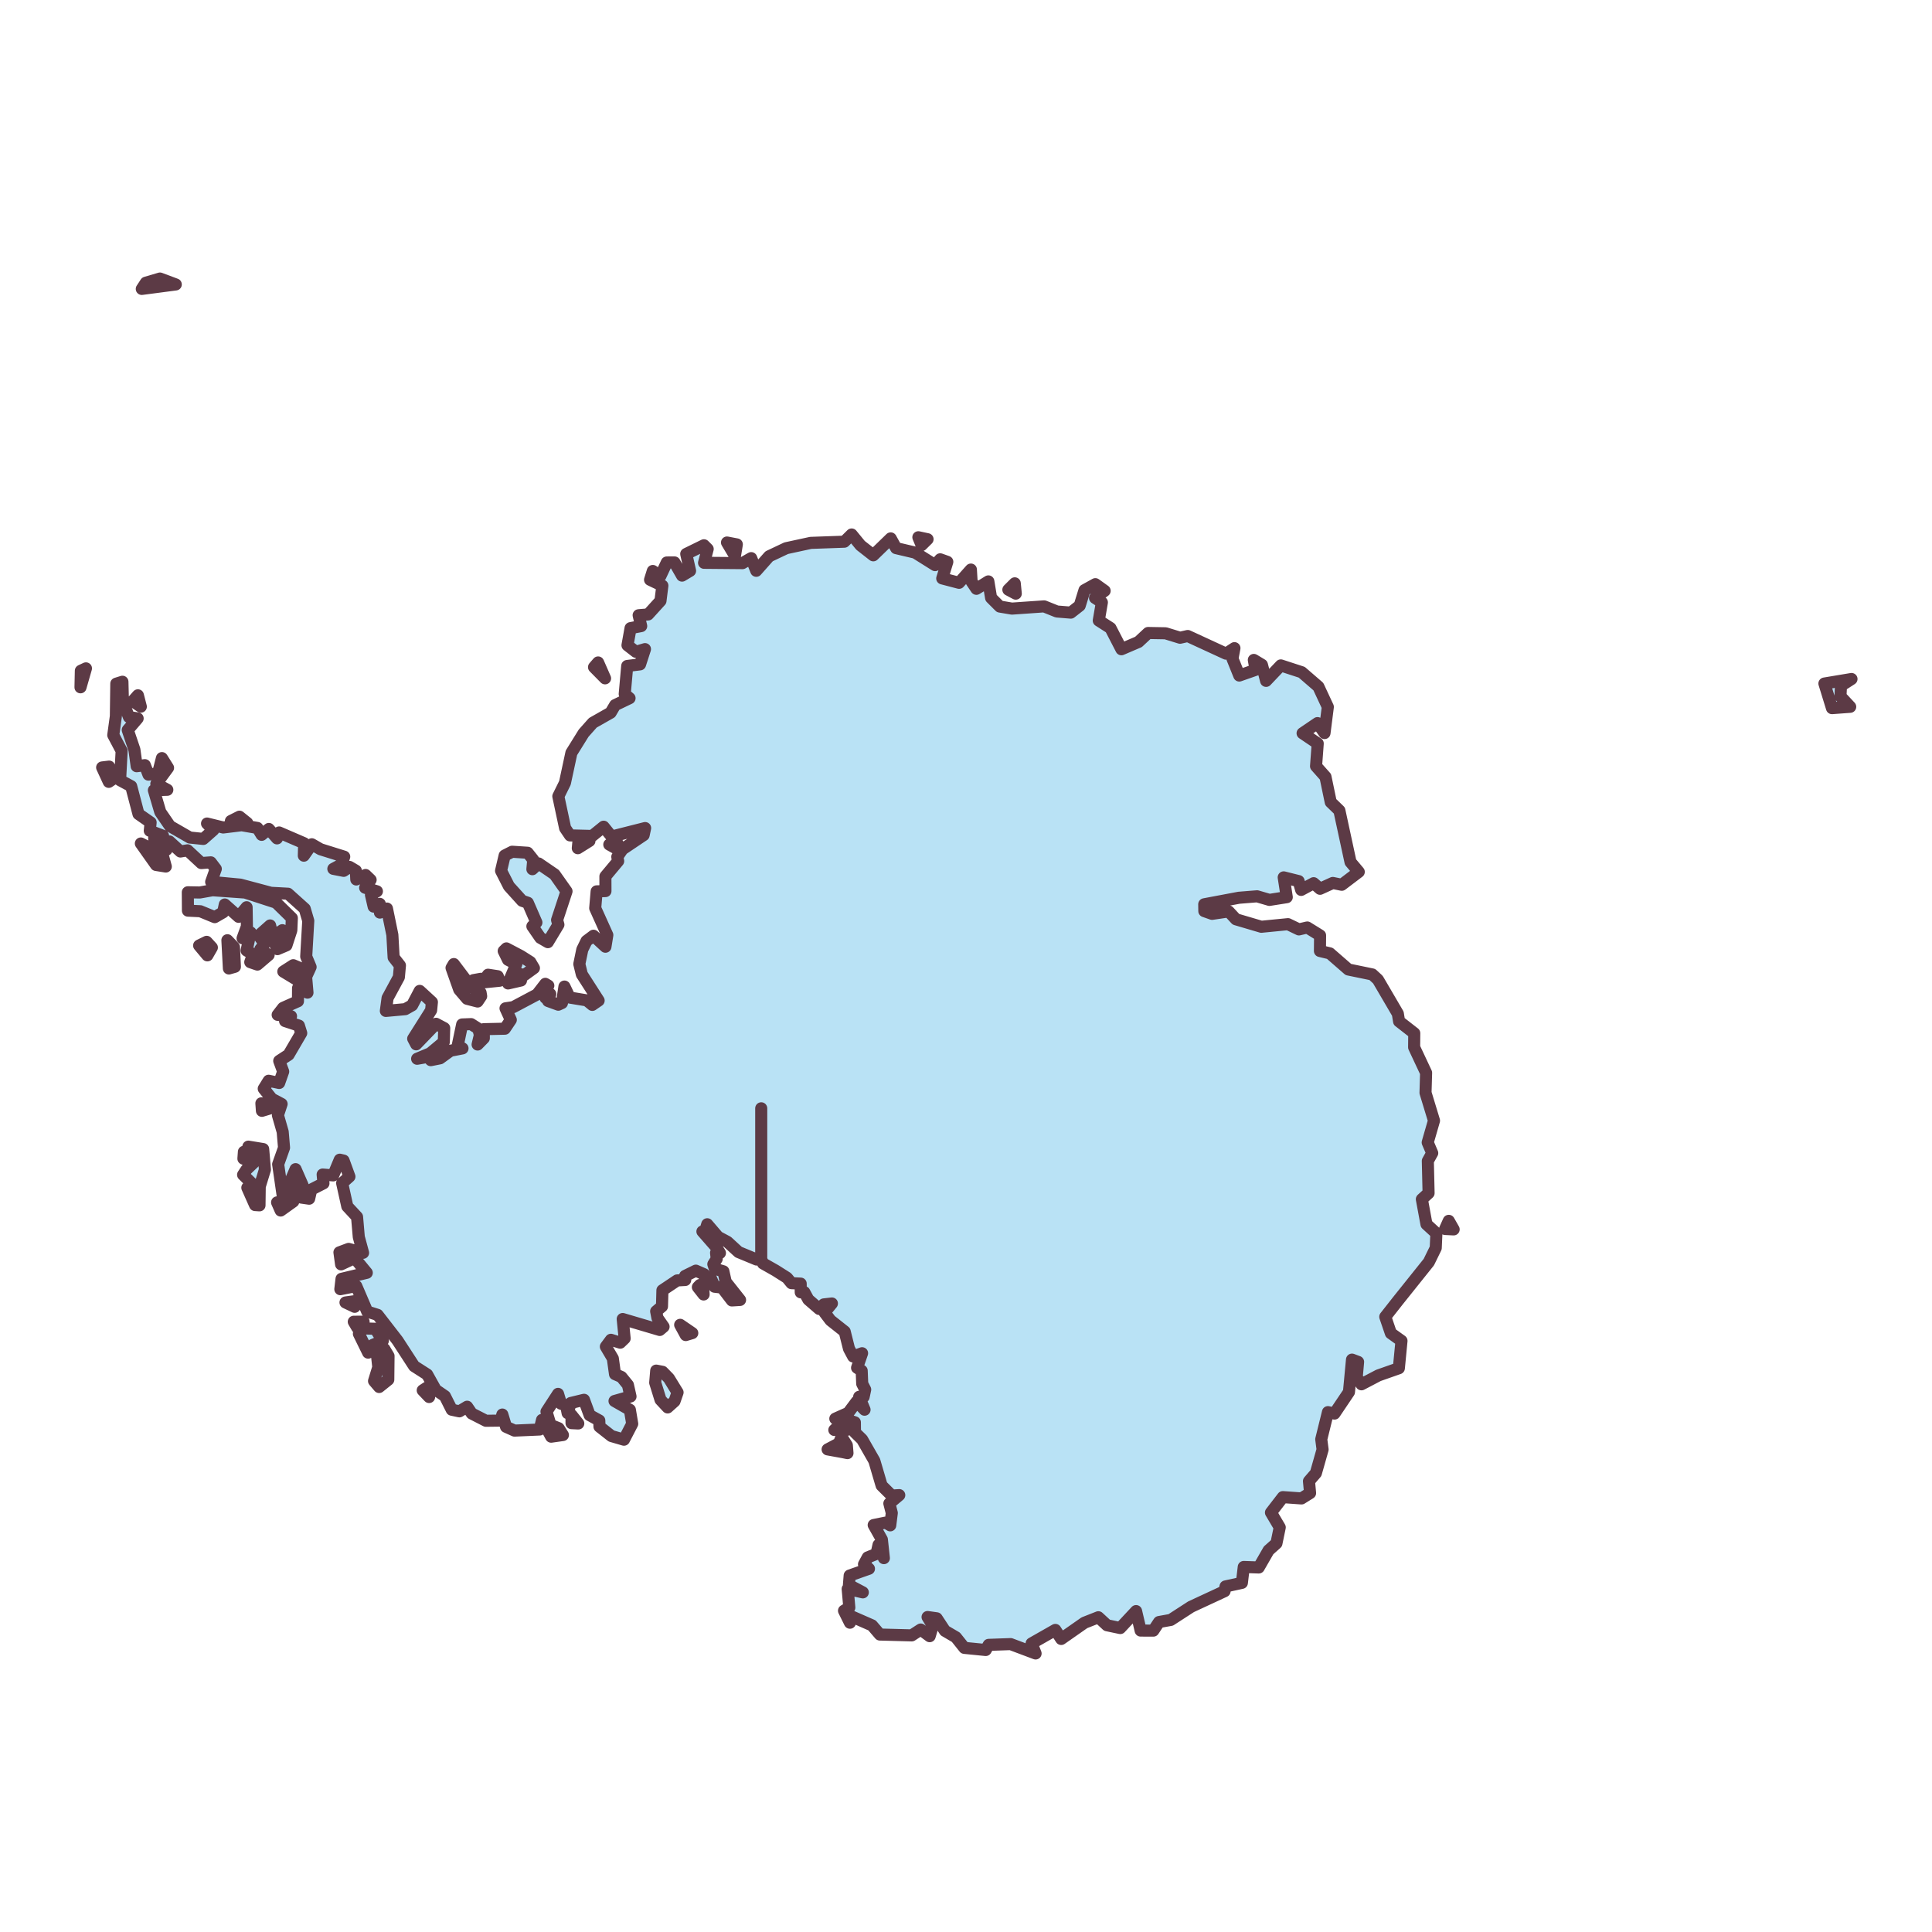
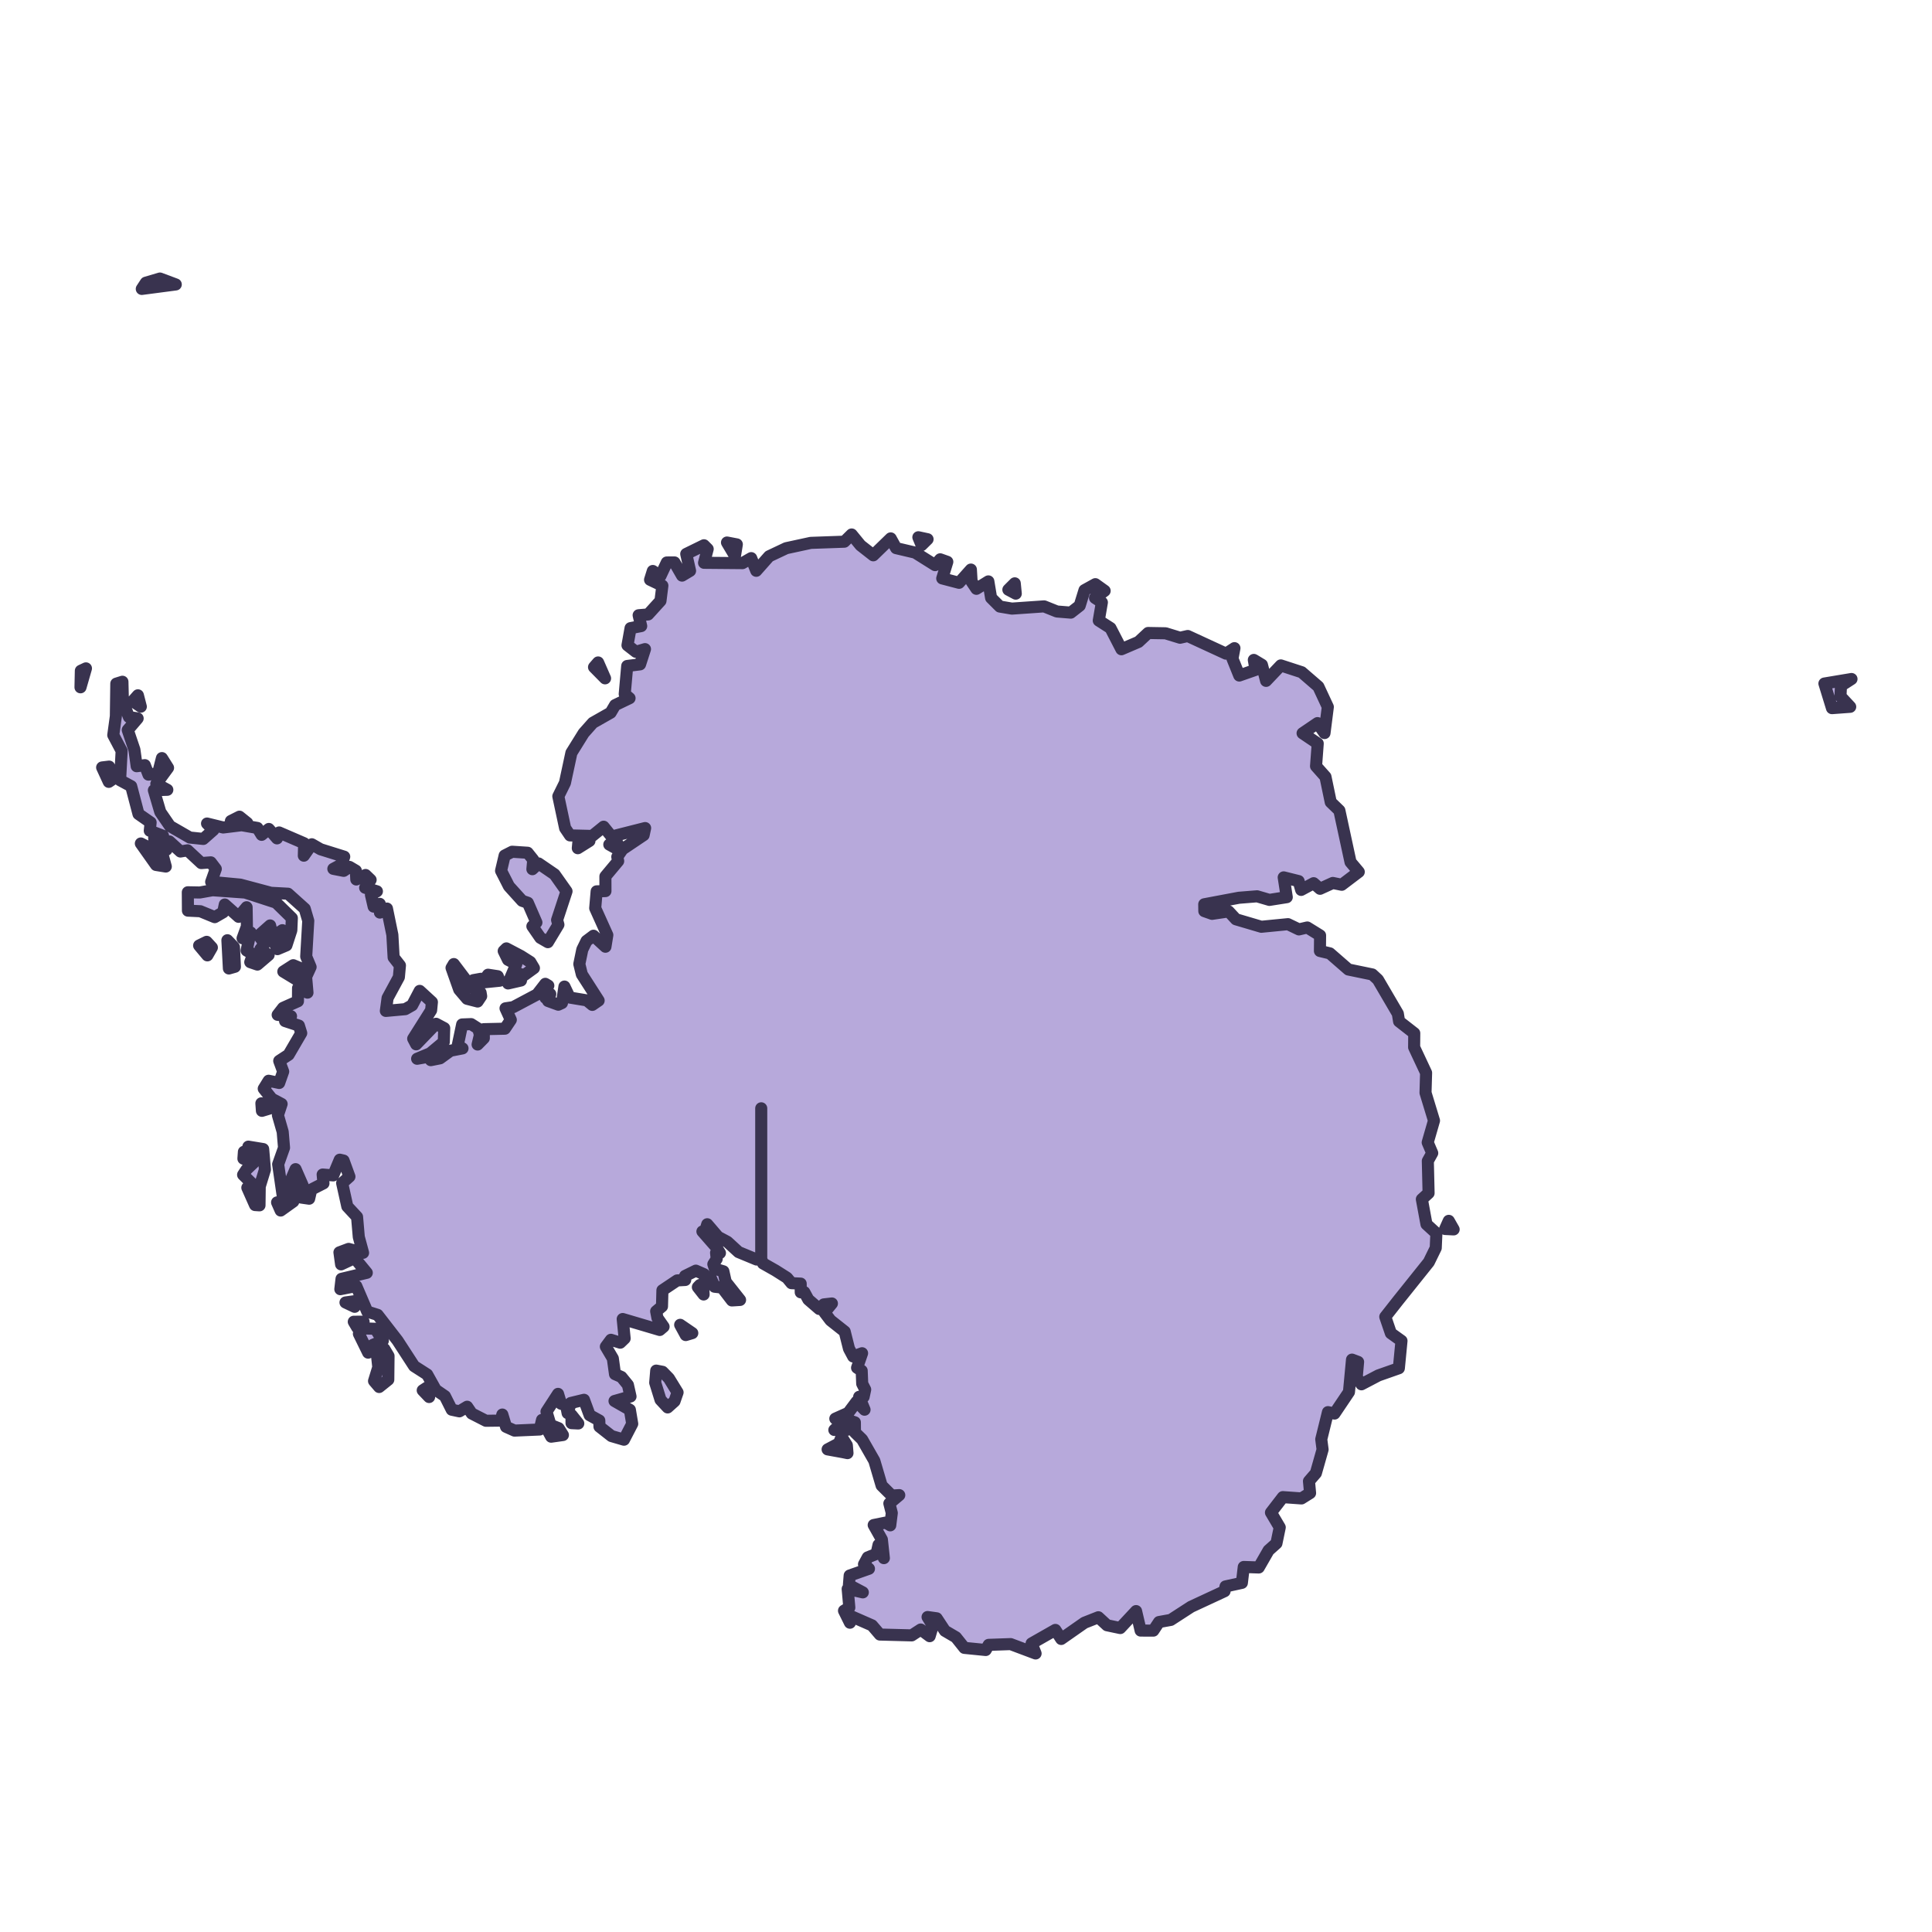
<svg xmlns="http://www.w3.org/2000/svg" viewBox="0 0 240 240">
-   <path d="M18.12,35.118L19.872,34.601L21.834,35.335L17.613,35.89ZM228.693,85.191L228.628,86.502L229.839,87.801L227.576,87.967L226.635,84.91L230,84.348ZM15.208,84.689L15.269,87.139L16.017,89.075L17.099,89.242L15.87,90.681L16.696,93.126L16.98,95.183L17.993,95.05L18.444,96.227L19.634,96.071L20.116,94.174L20.875,95.384L19.419,97.368L20.785,98.11L19.116,98.166L19.913,100.873L21.114,102.622L23.577,104.041L25.249,104.216L26.508,103.105L25.719,102.302L27.725,102.794L30.017,102.511L31.976,102.85L32.501,103.707L33.394,102.977L34.41,104.146L34.674,103.412L37.782,104.753L37.743,106.296L38.736,104.878L39.821,105.501L42.761,106.421L42.434,107.383L41.409,107.93L42.694,108.18L43.416,107.689L44.206,108.157L44.26,109.253L45.412,108.694L46.04,109.298L45.361,110.28L46.822,110.721L46.082,111.169L46.416,112.621L47.178,112.279L47.194,113.364L48.069,112.863L48.741,116.135L48.898,118.931L49.681,119.931L49.55,121.382L48.147,123.978L47.932,125.58L50.344,125.361L51.199,124.876L52.137,123.091L53.653,124.484L53.555,125.499L51.328,129.026L51.699,129.731L54.165,127.177L55.182,127.718L55.131,129.437L53.439,130.848L51.818,131.523L53.186,131.282L53.512,131.696L54.662,131.467L55.959,130.524L57.455,130.233L56.862,129.866L57.409,127.262L58.527,127.219L59.406,127.779L59.615,128.564L59.331,129.754L60.103,128.968L60.093,127.848L62.715,127.789L63.454,126.689L62.798,125.256L63.749,125.112L66.716,123.535L67.742,122.214L68.115,122.439L67.533,123.403L67.759,123.959L68.357,123.479L68.083,124.346L69.354,124.807L69.81,124.597L70.118,122.554L70.768,123.919L72.894,124.27L73.579,124.832L74.365,124.292L72.278,121.038L71.965,119.755L72.336,117.959L72.86,116.887L73.724,116.239L75.21,117.607L75.444,116.154L73.939,112.816L74.117,110.726L75.211,110.695L75.205,108.868L76.792,106.968L76.682,106.441L77.327,105.504L79.955,103.738L80.14,102.864L75.974,103.92L74.983,102.696L73.567,103.844L70.812,103.776L70.2,102.871L69.357,98.919L70.179,97.255L70.981,93.521L72.504,91.072L73.645,89.788L75.857,88.532L76.409,87.593L78.205,86.732L77.605,86.223L77.915,82.729L79.51,82.529L80.122,80.636L78.993,80.971L77.949,80.159L78.331,78.029L79.652,77.773L79.334,76.427L80.515,76.328L82.046,74.642L82.282,72.751L80.752,72.022L81.094,70.929L82.038,71.565L82.831,69.874L83.786,69.867L84.728,71.505L85.722,70.911L85.247,68.812L87.446,67.735L87.912,68.2L87.461,69.914L92.234,69.955L93.317,69.333L93.945,70.906L95.541,69.104L97.666,68.099L100.714,67.439L104.888,67.291L105.794,66.395L106.899,67.745L108.481,68.983L110.647,66.88L111.317,68.091L113.683,68.647L116.161,70.202L116.795,69.48L117.678,69.793L117.048,71.852L119.138,72.399L120.607,70.754L120.696,72.254L121.294,73.145L122.777,72.224L123.116,74.267L124.2,75.349L125.706,75.603L129.704,75.325L131.291,75.962L133.017,76.103L134.126,75.237L134.72,73.313L136.068,72.567L137.223,73.393L136.029,74.275L136.879,74.832L136.493,77.088L137.947,78.019L139.306,80.652L141.429,79.743L142.622,78.632L144.793,78.67L146.591,79.222L147.545,79.006L152.3,81.199L153.346,80.516L153.1,81.819L153.947,83.917L155.975,83.209L155.755,81.978L156.76,82.585L157.28,84.58L159.107,82.659L161.706,83.507L163.771,85.292L164.948,87.817L164.535,91.063L163.668,89.826L161.813,91.086L163.693,92.358L163.484,95.18L164.655,96.498L165.31,99.648L166.383,100.685L167.767,107.092L168.79,108.307L166.676,109.91L165.568,109.683L163.978,110.408L163.183,109.713L161.636,110.547L161.319,109.453L159.467,108.99L159.847,111.449L157.691,111.789L156.161,111.342L153.896,111.524L149.595,112.333L149.606,113.183L150.569,113.522L152.625,113.217L153.535,114.198L156.686,115.127L159.997,114.802L161.358,115.455L162.392,115.215L163.985,116.2L163.967,118.135L165.198,118.429L167.502,120.436L170.475,121.05L171.168,121.691L173.645,125.921L173.799,126.88L175.684,128.35L175.668,130.099L177.155,133.27L177.083,135.748L178.136,139.208L177.354,141.92L177.916,143.24L177.37,144.216L177.464,148.214L176.628,148.973L177.202,152.08L178.433,153.207L178.353,155.026L177.494,156.784L173.672,161.559L172.085,163.578L172.779,165.617L174.098,166.565L173.77,169.966L171.232,170.859L169.126,171.963L168.535,171.107L168.707,169.18L167.951,168.897L167.573,172.924L165.774,175.598L164.964,175.42L164.132,178.793L164.297,180.067L163.464,183L162.605,183.994L162.743,185.474L161.674,186.141L159.361,185.977L157.884,187.894L158.974,189.736L158.563,191.722L157.587,192.593L156.367,194.718L154.504,194.654L154.271,196.629L152.239,197.073L152.119,197.664L147.961,199.595L145.435,201.231L143.979,201.494L143.27,202.562L141.694,202.554L141.127,200.135L139.163,202.242L137.52,201.896L136.442,200.901L134.71,201.583L131.827,203.598L131.099,202.474L128.149,204.154L128.645,205.399L125.548,204.236L122.817,204.331L122.449,204.969L119.797,204.705L118.746,203.387L117.38,202.586L116.357,201.032L115.226,200.873L115.879,201.94L115.486,203.253L114.375,202.424L113.258,203.153L109.302,203.049L108.327,201.91L105.767,200.789L105.583,201.58L104.846,200.088L105.506,199.694L105.302,197.383L107.182,197.809L105.456,196.894L105.549,195.718L107.945,194.874L107.33,194.322L107.792,193.464L108.883,193.024L109.134,191.909L109.798,193.557L109.55,191.25L108.534,189.444L110.015,189.144L110.589,189.483L110.782,187.949L110.479,186.763L111.71,185.729L110.772,185.784L109.516,184.534L108.612,181.462L107.093,178.808L106.207,177.945L106.195,176.687L105.648,176.501L105.337,177.594L104.927,176.729L103.766,176.23L105.371,175.513L106.421,174.11L107.397,175.119L106.729,173.516L107.283,173.525L107.477,172.616L107.107,171.893L107.043,170.277L106.468,169.909L107.09,168.103L105.984,168.51L105.464,167.538L104.931,165.411L103.168,164.017L102.427,163.041L103.343,161.923L102.336,162.038L101.769,162.606L100.413,161.434L99.911,160.51L99.471,160.538L99.464,159.455L98.317,159.4L97.765,158.73L96.334,157.824L94.78,156.943L94.563,156.423L94.563,137.678L94.563,156.423L93.993,156.466L91.741,155.535L90.359,154.266L89.201,153.65L87.857,152.08L87.573,153.021L87.257,152.977L89.017,154.988L89.434,155.653L88.951,155.626L89.031,156.385L88.614,157.043L88.801,157.616L89.862,157.928L90.153,159.233L91.934,161.482L90.918,161.546L89.693,159.948L88.76,159.841L88.287,158.73L87.62,159.052L87.464,158.292L86.44,157.844L85.103,158.5L85.121,159.003L84.119,159.058L82.288,160.284L82.235,162.285L81.511,162.892L81.669,163.719L82.432,164.808L81.957,165.214L77.355,163.853L77.595,166.267L77.047,166.793L75.892,166.434L75.262,167.284L76.129,168.753L76.398,170.701L77.193,171.05L78.002,172.041L78.325,173.474L76.338,174.04L78.245,175.129L78.537,176.87L77.512,178.845L75.957,178.391L74.468,177.221L74.447,176.46L73.249,175.799L72.546,173.887L70.897,174.287L70.511,175.544L70.324,174.57L69.692,174.376L69.323,173.152L67.888,175.361L68.389,177.017L69.395,177.416L69.927,178.265L68.467,178.47L67.333,176.381L67.043,177.578L63.915,177.714L62.862,177.243L62.402,175.721L62.198,176.471L60.366,176.494L58.601,175.591L58.029,174.749L57.067,175.322L56.116,175.119L55.271,173.437L54.129,172.653L53.066,170.745L51.444,169.706L49.383,166.53L46.911,163.338L45.618,162.93L44.256,159.754L42.277,160.147L42.426,158.862L45.563,158.112L44.056,156.278L42.372,157.064L42.166,155.572L43.31,155.142L45.103,155.629L44.57,153.663L44.355,151.168L43.143,149.866L42.503,146.971L43.408,146.163L42.682,144.17L42.208,144.061L41.391,146.012L40.081,145.905L40.182,147.001L38.665,147.774L38.403,148.907L37.398,148.762L37.593,147.241L36.716,145.237L36.176,146.5L36.434,149.256L34.866,150.377L34.421,149.365L35.219,149.24L34.553,144.63L35.284,142.572L35.117,140.596L34.523,138.532L34.983,137.14L33.767,136.496L32.763,135.241L33.373,134.254L34.679,134.53L35.178,133.11L34.686,131.787L35.851,131.026L37.419,128.338L37.13,127.403L35.413,126.84L36.153,126.236L34.493,126.068L35.169,125.198L37.013,124.377L37.026,122.741L38.196,123.309L38.025,121.343L38.583,120.126L38.038,118.824L38.294,114.381L37.856,112.887L35.78,111.021L33.662,110.907L29.856,109.892L26.232,109.552L26.807,107.939L26.188,107.124L25.004,107.214L23.3,105.629L22.411,105.778L21.042,104.527L20.681,105.56L19.268,104.984L19.15,104.102L20.255,103.829L18.606,103.198L18.711,102.169L17.204,101.119L16.297,97.667L14.918,96.924L15.111,93.28L14.071,91.315L14.393,88.978L14.448,84.926ZM66.135,107.974L66.903,107.259L68.889,108.617L70.376,110.719L69.203,114.283L69.367,114.869L68.058,117.04L67.124,116.499L66.134,115.064L66.635,114.595L65.57,112.145L64.862,111.901L63.223,110.089L62.244,108.168L62.69,106.278L63.619,105.806L65.545,105.932L66.242,106.801ZM64.702,118.757L65.876,119.503L66.327,120.261L65.116,121.14L64.517,120.968L64.719,121.799L63.115,122.168L64.141,119.756L63.106,119.233L62.572,118.141L62.908,117.813ZM24.82,110.869L26.406,110.587L30.455,110.877L34.295,112.127L36.254,114.044L36.19,115.561L35.581,117.435L34.462,117.907L34.165,117.276L35.075,115.551L33.888,116.348L33.555,114.962L32.147,116.214L32.867,117.235L32.344,117.909L33.37,118.63L31.973,119.824L31.088,119.521L31.437,118.548L30.632,118.076L31.132,115.831L30.134,116.559L30.672,115.075L30.634,112.7L29.642,113.891L27.924,112.358L27.724,113.325L26.674,113.932L24.886,113.197L23.346,113.122L23.331,110.842ZM30.634,145.271L31.506,144.44L30.238,143.932L30.3,143.079L31.665,143.681L30.85,142.44L32.692,142.742L32.91,145.295L32.266,147.386L32.236,149.732L31.685,149.695L30.725,147.536L31.406,147.129L30.199,145.934ZM44.585,165.688L45.155,165.023L46.616,165.064L47.561,166.542L46.309,167.072L45.732,168.03ZM46.464,171.553L46.993,169.834L46.838,168.425L47.741,167.571L48.265,168.448L48.234,171.389L47.1,172.298ZM81.518,170.262L82.308,170.413L83.09,171.213L84.171,172.971L83.789,174.07L82.935,174.836L82.052,173.887L81.392,171.759ZM104.702,180.392L102.81,180.048L104.21,179.309L104.543,178.493L105.198,179.532L105.277,180.512ZM75.688,104.915L76.711,104.776L76.453,105.342ZM73.222,104.464L71.778,105.368L71.867,104.404ZM59.772,123.749L59.331,124.411L58.021,124.074L57.047,122.93L56.092,120.23L56.374,119.758L58.446,122.5L59.699,123.308ZM16.488,87.103L17.13,86.374L17.493,87.783ZM10.044,83.325L10.677,83.028L10,85.379ZM13.559,95.23L14.307,96.586L13.512,97.126L12.688,95.335ZM20.179,106.112L20.595,107.643L19.385,107.448L17.497,104.78ZM28.248,116.799L29.064,117.654L29.181,120.094L28.434,120.307ZM24.736,117.456L25.673,116.997L26.32,117.704L25.76,118.679ZM36.43,119.901L38.121,120.609L36.817,121.679L35.195,120.693ZM34.502,137.399L32.537,137.991L32.47,137.057ZM103.645,177.635L104.485,176.836L104.794,177.557ZM179.518,152.668L179.972,151.658L180.577,152.72ZM126.182,73.744L125.263,73.255L126.057,72.463ZM62.066,121.831L59.911,122.047L60.627,121.083L61.834,121.27ZM59.74,121.588L59.371,122.354L58.801,121.757ZM30.714,102.23L28.684,101.987L29.747,101.451ZM45.168,164.185L44.382,164.925L43.948,164.192ZM86.943,159.629L87.352,159.84L87.408,160.805L86.692,159.892ZM84.492,164.573L85.998,165.602L85.186,165.846ZM114.485,67.715L114.082,66.739L115.225,66.986ZM91.531,67.628L91.3,69.053L90.311,67.393ZM74.299,82.292L75.164,84.266L73.793,82.877ZM44.028,161.642L44.056,162.337L42.918,161.798ZM53.022,172.379L53.306,173.543L52.513,172.712ZM70.993,175.771L71.836,176.829L70.997,176.788Z" fill="#b9e2f5" stroke="#5c3a45" stroke-width="1.5" stroke-linejoin="round" />
+   <path d="M18.12,35.118L19.872,34.601L21.834,35.335L17.613,35.89ZM228.693,85.191L228.628,86.502L229.839,87.801L227.576,87.967L226.635,84.91L230,84.348ZM15.208,84.689L15.269,87.139L16.017,89.075L17.099,89.242L15.87,90.681L16.696,93.126L16.98,95.183L17.993,95.05L18.444,96.227L19.634,96.071L20.116,94.174L20.875,95.384L19.419,97.368L20.785,98.11L19.116,98.166L19.913,100.873L21.114,102.622L23.577,104.041L25.249,104.216L26.508,103.105L25.719,102.302L27.725,102.794L30.017,102.511L31.976,102.85L32.501,103.707L33.394,102.977L34.41,104.146L34.674,103.412L37.782,104.753L37.743,106.296L38.736,104.878L39.821,105.501L42.761,106.421L42.434,107.383L41.409,107.93L42.694,108.18L43.416,107.689L44.206,108.157L44.26,109.253L45.412,108.694L46.04,109.298L45.361,110.28L46.822,110.721L46.082,111.169L46.416,112.621L47.178,112.279L47.194,113.364L48.069,112.863L48.741,116.135L48.898,118.931L49.681,119.931L49.55,121.382L48.147,123.978L47.932,125.58L50.344,125.361L51.199,124.876L52.137,123.091L53.653,124.484L53.555,125.499L51.328,129.026L51.699,129.731L54.165,127.177L55.182,127.718L55.131,129.437L53.439,130.848L51.818,131.523L53.186,131.282L53.512,131.696L54.662,131.467L55.959,130.524L57.455,130.233L56.862,129.866L57.409,127.262L58.527,127.219L59.406,127.779L59.615,128.564L59.331,129.754L60.103,128.968L60.093,127.848L62.715,127.789L63.454,126.689L62.798,125.256L63.749,125.112L66.716,123.535L67.742,122.214L68.115,122.439L67.533,123.403L67.759,123.959L68.357,123.479L68.083,124.346L69.354,124.807L69.81,124.597L70.118,122.554L70.768,123.919L72.894,124.27L73.579,124.832L74.365,124.292L72.278,121.038L71.965,119.755L72.336,117.959L72.86,116.887L73.724,116.239L75.21,117.607L75.444,116.154L73.939,112.816L74.117,110.726L75.211,110.695L75.205,108.868L76.792,106.968L76.682,106.441L77.327,105.504L79.955,103.738L80.14,102.864L75.974,103.92L74.983,102.696L73.567,103.844L70.812,103.776L70.2,102.871L69.357,98.919L70.179,97.255L70.981,93.521L72.504,91.072L73.645,89.788L75.857,88.532L76.409,87.593L78.205,86.732L77.605,86.223L77.915,82.729L79.51,82.529L80.122,80.636L78.993,80.971L77.949,80.159L78.331,78.029L79.652,77.773L79.334,76.427L80.515,76.328L82.046,74.642L82.282,72.751L80.752,72.022L81.094,70.929L82.038,71.565L82.831,69.874L83.786,69.867L84.728,71.505L85.722,70.911L85.247,68.812L87.446,67.735L87.912,68.2L87.461,69.914L92.234,69.955L93.317,69.333L93.945,70.906L95.541,69.104L97.666,68.099L100.714,67.439L104.888,67.291L105.794,66.395L106.899,67.745L108.481,68.983L110.647,66.88L111.317,68.091L113.683,68.647L116.161,70.202L116.795,69.48L117.678,69.793L117.048,71.852L119.138,72.399L120.607,70.754L120.696,72.254L121.294,73.145L122.777,72.224L123.116,74.267L124.2,75.349L125.706,75.603L129.704,75.325L131.291,75.962L133.017,76.103L134.126,75.237L134.72,73.313L136.068,72.567L137.223,73.393L136.029,74.275L136.879,74.832L136.493,77.088L137.947,78.019L139.306,80.652L141.429,79.743L142.622,78.632L144.793,78.67L146.591,79.222L147.545,79.006L152.3,81.199L153.346,80.516L153.1,81.819L153.947,83.917L155.975,83.209L155.755,81.978L156.76,82.585L157.28,84.58L159.107,82.659L161.706,83.507L163.771,85.292L164.948,87.817L164.535,91.063L163.668,89.826L161.813,91.086L163.693,92.358L163.484,95.18L164.655,96.498L165.31,99.648L166.383,100.685L167.767,107.092L168.79,108.307L166.676,109.91L165.568,109.683L163.978,110.408L163.183,109.713L161.636,110.547L161.319,109.453L159.467,108.99L159.847,111.449L157.691,111.789L156.161,111.342L153.896,111.524L149.595,112.333L149.606,113.183L150.569,113.522L152.625,113.217L153.535,114.198L156.686,115.127L159.997,114.802L161.358,115.455L162.392,115.215L163.985,116.2L163.967,118.135L165.198,118.429L167.502,120.436L170.475,121.05L171.168,121.691L173.645,125.921L173.799,126.88L175.684,128.35L175.668,130.099L177.155,133.27L177.083,135.748L178.136,139.208L177.354,141.92L177.916,143.24L177.37,144.216L177.464,148.214L176.628,148.973L177.202,152.08L178.433,153.207L178.353,155.026L177.494,156.784L173.672,161.559L172.085,163.578L172.779,165.617L174.098,166.565L173.77,169.966L171.232,170.859L169.126,171.963L168.535,171.107L168.707,169.18L167.951,168.897L167.573,172.924L165.774,175.598L164.964,175.42L164.132,178.793L164.297,180.067L163.464,183L162.605,183.994L162.743,185.474L161.674,186.141L159.361,185.977L157.884,187.894L158.974,189.736L158.563,191.722L157.587,192.593L156.367,194.718L154.504,194.654L154.271,196.629L152.239,197.073L152.119,197.664L147.961,199.595L145.435,201.231L143.979,201.494L143.27,202.562L141.694,202.554L141.127,200.135L139.163,202.242L137.52,201.896L136.442,200.901L134.71,201.583L131.827,203.598L131.099,202.474L128.149,204.154L128.645,205.399L125.548,204.236L122.817,204.331L122.449,204.969L119.797,204.705L118.746,203.387L117.38,202.586L116.357,201.032L115.226,200.873L115.879,201.94L115.486,203.253L114.375,202.424L113.258,203.153L109.302,203.049L108.327,201.91L105.767,200.789L105.583,201.58L104.846,200.088L105.506,199.694L105.302,197.383L107.182,197.809L105.456,196.894L105.549,195.718L107.945,194.874L107.33,194.322L107.792,193.464L108.883,193.024L109.134,191.909L109.798,193.557L109.55,191.25L108.534,189.444L110.015,189.144L110.589,189.483L110.782,187.949L110.479,186.763L111.71,185.729L110.772,185.784L109.516,184.534L108.612,181.462L107.093,178.808L106.207,177.945L106.195,176.687L105.648,176.501L105.337,177.594L104.927,176.729L103.766,176.23L105.371,175.513L106.421,174.11L107.397,175.119L106.729,173.516L107.283,173.525L107.477,172.616L107.107,171.893L107.043,170.277L106.468,169.909L107.09,168.103L105.984,168.51L105.464,167.538L104.931,165.411L103.168,164.017L102.427,163.041L103.343,161.923L102.336,162.038L101.769,162.606L100.413,161.434L99.911,160.51L99.471,160.538L99.464,159.455L98.317,159.4L97.765,158.73L96.334,157.824L94.78,156.943L94.563,156.423L94.563,137.678L94.563,156.423L93.993,156.466L91.741,155.535L90.359,154.266L89.201,153.65L87.857,152.08L87.573,153.021L87.257,152.977L89.017,154.988L89.434,155.653L88.951,155.626L89.031,156.385L88.614,157.043L88.801,157.616L89.862,157.928L90.153,159.233L91.934,161.482L90.918,161.546L89.693,159.948L88.76,159.841L88.287,158.73L87.62,159.052L87.464,158.292L86.44,157.844L85.103,158.5L85.121,159.003L84.119,159.058L82.288,160.284L82.235,162.285L81.511,162.892L81.669,163.719L82.432,164.808L81.957,165.214L77.355,163.853L77.595,166.267L77.047,166.793L75.892,166.434L75.262,167.284L76.129,168.753L76.398,170.701L77.193,171.05L78.002,172.041L78.325,173.474L76.338,174.04L78.245,175.129L78.537,176.87L77.512,178.845L75.957,178.391L74.468,177.221L74.447,176.46L73.249,175.799L72.546,173.887L70.897,174.287L70.511,175.544L70.324,174.57L69.692,174.376L69.323,173.152L67.888,175.361L68.389,177.017L69.395,177.416L69.927,178.265L68.467,178.47L67.333,176.381L67.043,177.578L63.915,177.714L62.862,177.243L62.402,175.721L62.198,176.471L60.366,176.494L58.601,175.591L58.029,174.749L57.067,175.322L56.116,175.119L55.271,173.437L54.129,172.653L53.066,170.745L51.444,169.706L49.383,166.53L46.911,163.338L45.618,162.93L44.256,159.754L42.277,160.147L42.426,158.862L45.563,158.112L44.056,156.278L42.372,157.064L42.166,155.572L43.31,155.142L45.103,155.629L44.57,153.663L44.355,151.168L43.143,149.866L42.503,146.971L43.408,146.163L42.682,144.17L42.208,144.061L41.391,146.012L40.081,145.905L40.182,147.001L38.665,147.774L38.403,148.907L37.398,148.762L37.593,147.241L36.716,145.237L36.176,146.5L36.434,149.256L34.866,150.377L34.421,149.365L35.219,149.24L34.553,144.63L35.284,142.572L35.117,140.596L34.523,138.532L34.983,137.14L33.767,136.496L32.763,135.241L33.373,134.254L34.679,134.53L35.178,133.11L34.686,131.787L35.851,131.026L37.419,128.338L37.13,127.403L35.413,126.84L36.153,126.236L34.493,126.068L35.169,125.198L37.013,124.377L37.026,122.741L38.196,123.309L38.025,121.343L38.583,120.126L38.038,118.824L38.294,114.381L37.856,112.887L35.78,111.021L33.662,110.907L29.856,109.892L26.232,109.552L26.807,107.939L26.188,107.124L25.004,107.214L23.3,105.629L22.411,105.778L21.042,104.527L20.681,105.56L19.268,104.984L19.15,104.102L20.255,103.829L18.606,103.198L18.711,102.169L17.204,101.119L16.297,97.667L14.918,96.924L15.111,93.28L14.071,91.315L14.393,88.978L14.448,84.926ZM66.135,107.974L66.903,107.259L68.889,108.617L70.376,110.719L69.203,114.283L69.367,114.869L68.058,117.04L67.124,116.499L66.134,115.064L66.635,114.595L65.57,112.145L64.862,111.901L63.223,110.089L62.244,108.168L62.69,106.278L63.619,105.806L65.545,105.932L66.242,106.801ZM64.702,118.757L65.876,119.503L66.327,120.261L65.116,121.14L64.517,120.968L64.719,121.799L63.115,122.168L64.141,119.756L63.106,119.233L62.572,118.141L62.908,117.813ZM24.82,110.869L26.406,110.587L30.455,110.877L34.295,112.127L36.254,114.044L36.19,115.561L35.581,117.435L34.462,117.907L34.165,117.276L35.075,115.551L33.888,116.348L33.555,114.962L32.147,116.214L32.867,117.235L32.344,117.909L33.37,118.63L31.973,119.824L31.088,119.521L31.437,118.548L30.632,118.076L31.132,115.831L30.134,116.559L30.672,115.075L30.634,112.7L29.642,113.891L27.924,112.358L27.724,113.325L26.674,113.932L24.886,113.197L23.346,113.122L23.331,110.842ZM30.634,145.271L31.506,144.44L30.238,143.932L30.3,143.079L31.665,143.681L30.85,142.44L32.692,142.742L32.91,145.295L32.266,147.386L32.236,149.732L31.685,149.695L30.725,147.536L31.406,147.129L30.199,145.934ZM44.585,165.688L45.155,165.023L46.616,165.064L47.561,166.542L46.309,167.072L45.732,168.03ZM46.464,171.553L46.993,169.834L46.838,168.425L47.741,167.571L48.265,168.448L48.234,171.389L47.1,172.298ZM81.518,170.262L82.308,170.413L83.09,171.213L84.171,172.971L83.789,174.07L82.935,174.836L82.052,173.887L81.392,171.759ZM104.702,180.392L102.81,180.048L104.21,179.309L104.543,178.493L105.198,179.532L105.277,180.512ZM75.688,104.915L76.711,104.776L76.453,105.342ZM73.222,104.464L71.778,105.368L71.867,104.404ZM59.772,123.749L59.331,124.411L58.021,124.074L57.047,122.93L56.092,120.23L56.374,119.758L58.446,122.5L59.699,123.308ZM16.488,87.103L17.13,86.374L17.493,87.783ZM10.044,83.325L10.677,83.028L10,85.379ZM13.559,95.23L14.307,96.586L13.512,97.126L12.688,95.335ZM20.179,106.112L20.595,107.643L19.385,107.448L17.497,104.78ZM28.248,116.799L29.064,117.654L29.181,120.094L28.434,120.307ZM24.736,117.456L25.673,116.997L26.32,117.704L25.76,118.679ZM36.43,119.901L38.121,120.609L36.817,121.679L35.195,120.693ZM34.502,137.399L32.537,137.991L32.47,137.057ZM103.645,177.635L104.485,176.836L104.794,177.557ZM179.518,152.668L179.972,151.658L180.577,152.72ZM126.182,73.744L125.263,73.255L126.057,72.463ZM62.066,121.831L59.911,122.047L60.627,121.083L61.834,121.27ZM59.74,121.588L59.371,122.354L58.801,121.757ZM30.714,102.23L28.684,101.987L29.747,101.451ZM45.168,164.185L44.382,164.925L43.948,164.192ZM86.943,159.629L87.352,159.84L87.408,160.805L86.692,159.892ZM84.492,164.573L85.998,165.602L85.186,165.846ZM114.485,67.715L114.082,66.739L115.225,66.986ZM91.531,67.628L91.3,69.053L90.311,67.393ZM74.299,82.292L75.164,84.266L73.793,82.877ZM44.028,161.642L44.056,162.337L42.918,161.798ZM53.022,172.379L53.306,173.543L52.513,172.712ZM70.993,175.771L71.836,176.829L70.997,176.788Z" fill="#b7a9db" stroke="#39334f" stroke-width="1.5" stroke-linejoin="round" />
</svg>
